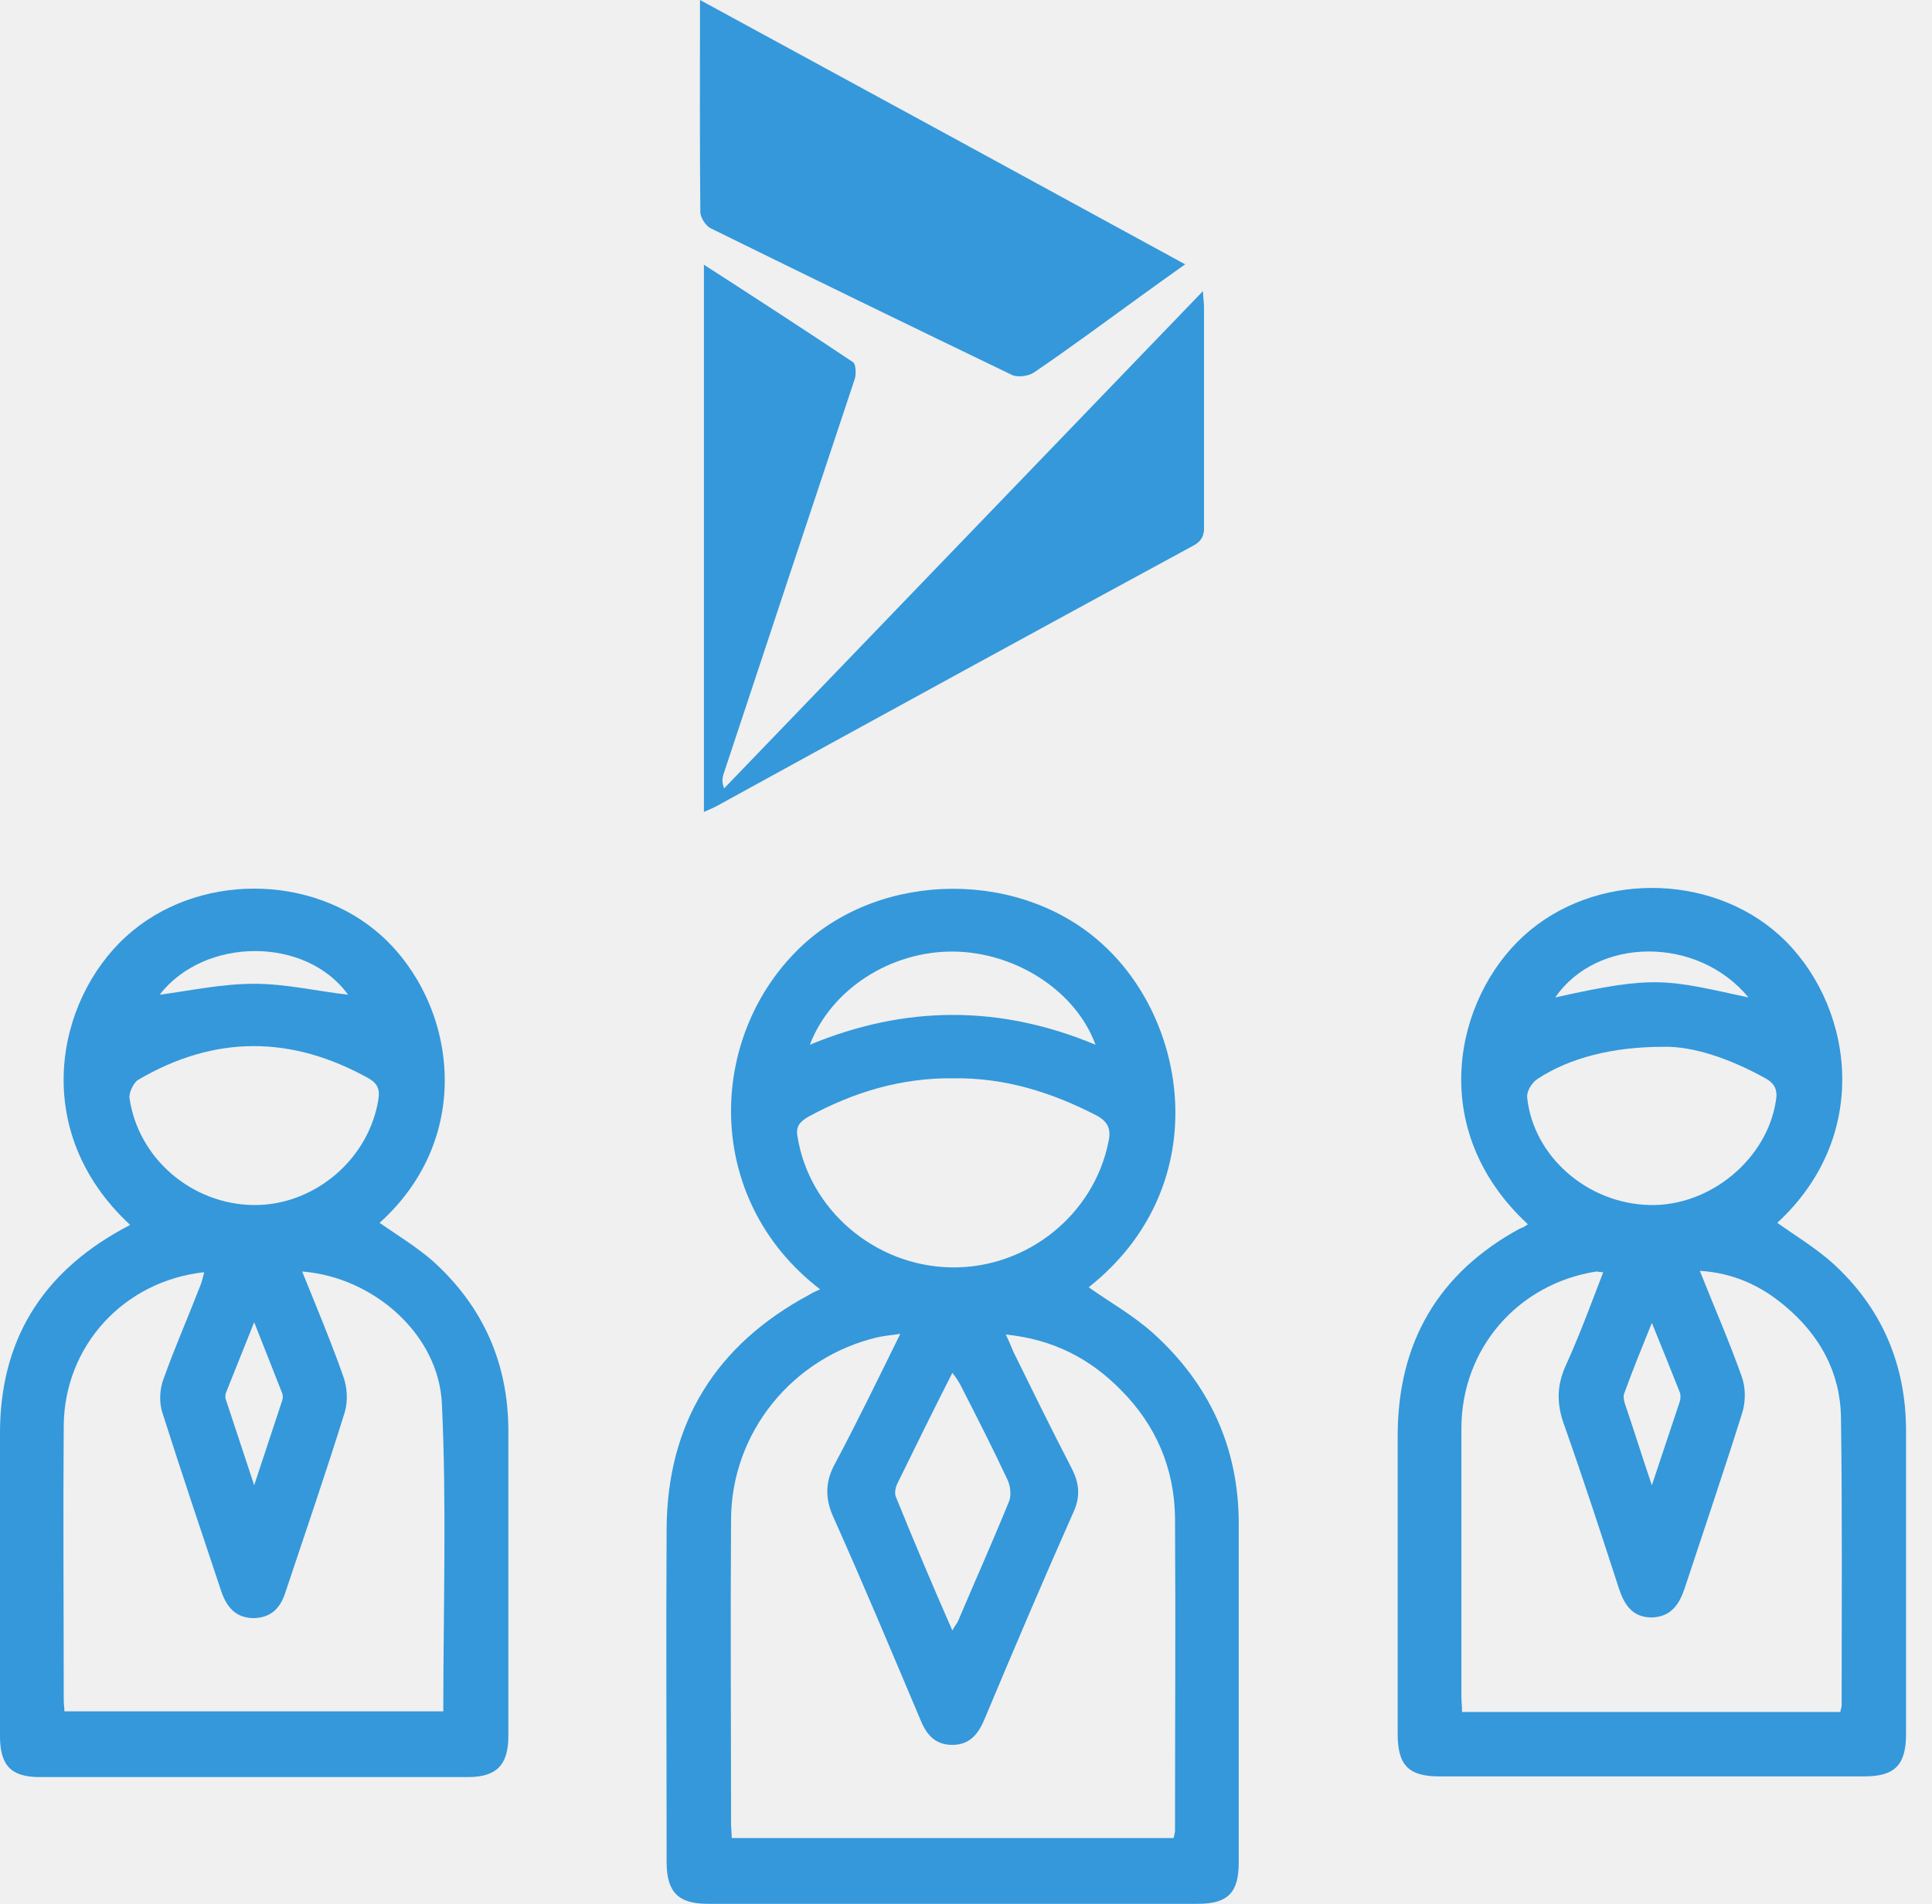
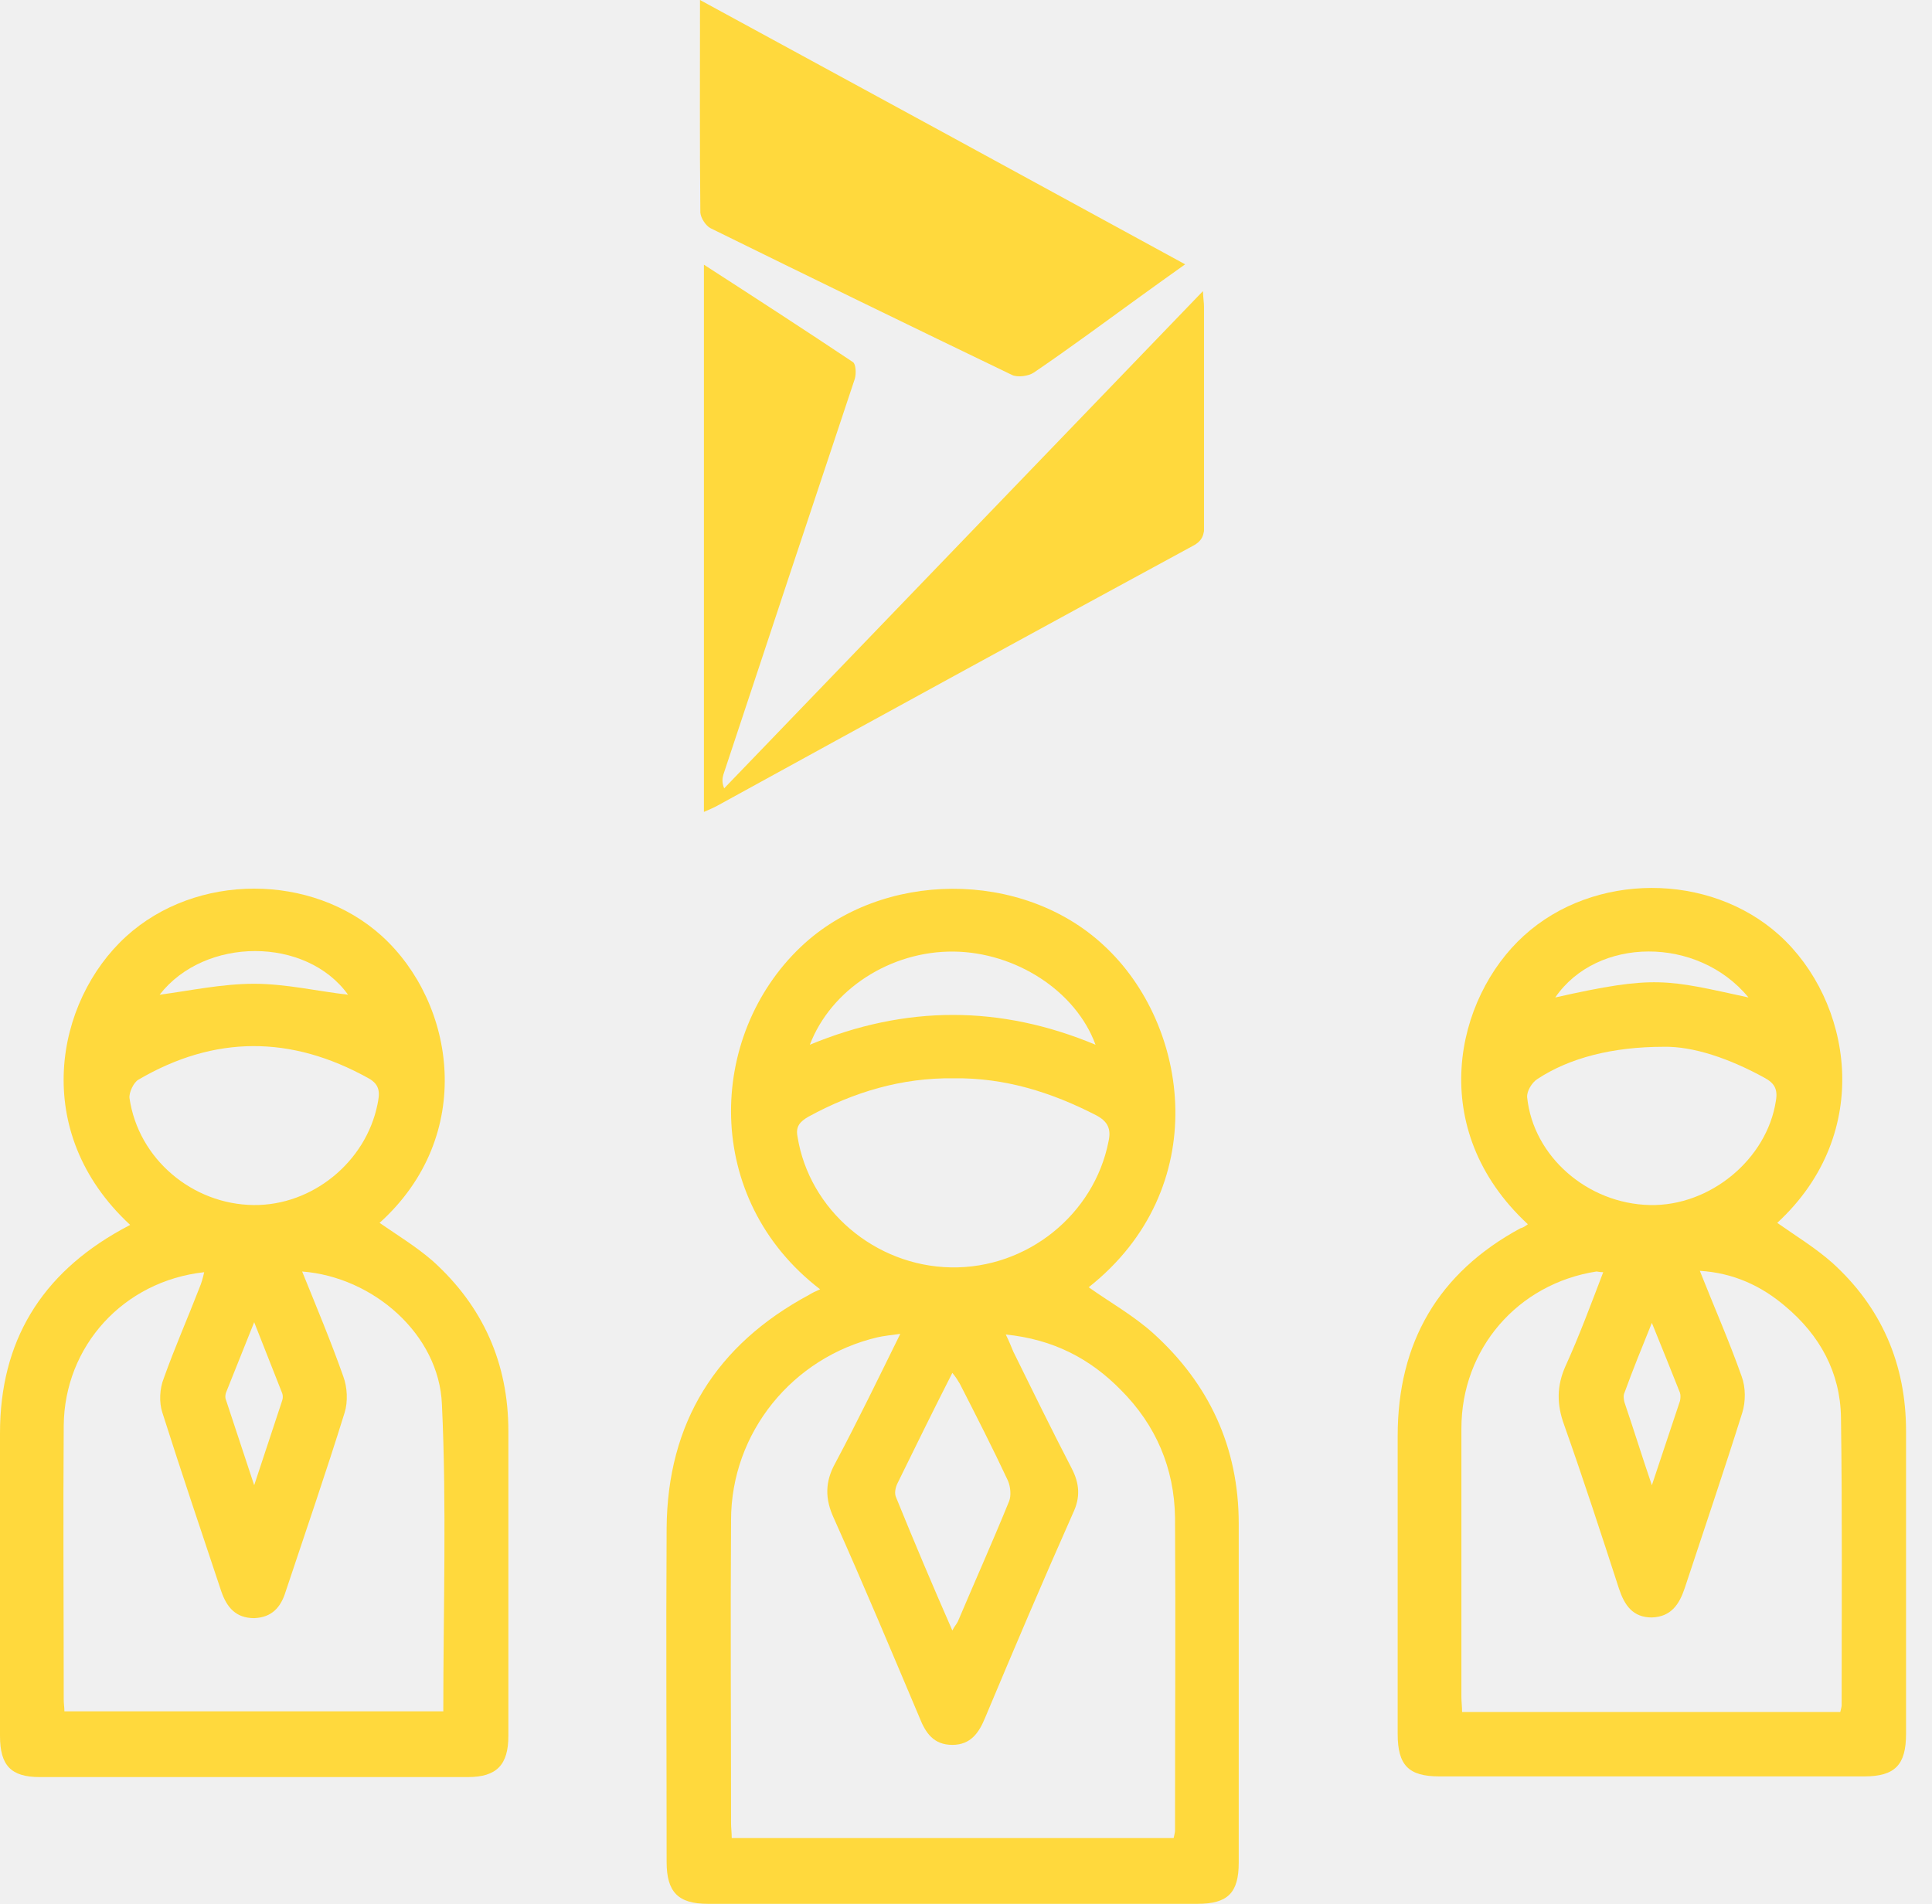
<svg xmlns="http://www.w3.org/2000/svg" width="69" height="68" viewBox="0 0 69 68" fill="none">
  <g clip-path="url(#clip0)">
-     <path d="M29.29 46.051C25.081 42.821 25.252 36.997 28.605 33.816C31.492 31.076 36.508 31.051 39.42 33.767C42.503 36.606 43.335 42.454 38.882 45.978C39.64 46.516 40.472 46.981 41.182 47.617C43.188 49.428 44.24 51.703 44.24 54.419C44.24 58.457 44.24 62.494 44.24 66.532C44.24 67.608 43.849 68 42.772 68C36.949 68 31.1 68 25.277 68C24.224 68 23.808 67.584 23.808 66.507C23.808 62.543 23.784 58.555 23.808 54.591C23.833 50.822 25.57 48.033 28.898 46.247C29.02 46.173 29.118 46.124 29.29 46.051ZM32.153 47.642C31.81 47.69 31.565 47.715 31.345 47.764C28.311 48.474 26.109 51.165 26.109 54.297C26.084 57.894 26.109 61.516 26.109 65.112C26.109 65.284 26.133 65.455 26.133 65.651C31.419 65.651 36.655 65.651 41.916 65.651C41.94 65.528 41.965 65.455 41.965 65.382C41.965 61.662 41.989 57.919 41.965 54.199C41.94 52.438 41.28 50.896 40.032 49.648C38.931 48.522 37.609 47.837 35.921 47.666C36.043 47.911 36.117 48.106 36.19 48.278C36.875 49.672 37.56 51.067 38.27 52.438C38.563 53 38.588 53.49 38.319 54.052C37.242 56.475 36.214 58.897 35.187 61.344C34.967 61.883 34.673 62.323 34.012 62.323C33.352 62.323 33.058 61.907 32.838 61.344C31.834 58.971 30.831 56.573 29.779 54.224C29.461 53.539 29.461 52.927 29.828 52.266C30.636 50.749 31.369 49.232 32.153 47.642ZM34.061 38.514C32.202 38.49 30.489 39.004 28.874 39.885C28.58 40.056 28.409 40.227 28.482 40.594C28.898 43.213 31.247 45.219 33.963 45.268C36.679 45.317 39.077 43.384 39.591 40.766C39.689 40.325 39.567 40.056 39.151 39.836C37.536 39.004 35.872 38.49 34.061 38.514ZM34.012 58.237C34.086 58.09 34.159 58.017 34.208 57.919C34.82 56.475 35.456 55.056 36.043 53.612C36.117 53.416 36.092 53.098 35.994 52.878C35.456 51.728 34.869 50.578 34.281 49.428C34.208 49.305 34.135 49.183 34.012 49.036C33.327 50.382 32.691 51.679 32.055 52.976C31.981 53.123 31.932 53.343 32.006 53.49C32.642 55.056 33.303 56.622 34.012 58.237ZM28.923 37.316C32.348 35.896 35.725 35.896 39.126 37.316C38.417 35.382 36.263 34.012 34.061 33.988C31.81 33.963 29.681 35.334 28.923 37.316Z" fill="#3498db" />
-     <path d="M54.566 43.727C50.896 40.325 51.973 35.652 54.42 33.425C56.915 31.149 61.051 31.149 63.547 33.401C66.116 35.725 66.972 40.448 63.473 43.678C64.134 44.143 64.819 44.559 65.431 45.097C67.192 46.688 68.073 48.718 68.073 51.116C68.073 54.713 68.073 58.335 68.073 61.932C68.073 63.033 67.682 63.449 66.581 63.449C61.516 63.449 56.475 63.449 51.41 63.449C50.309 63.449 49.917 63.057 49.917 61.932C49.917 58.384 49.917 54.836 49.917 51.288C49.917 47.96 51.361 45.464 54.297 43.873C54.395 43.849 54.468 43.8 54.566 43.727ZM65.724 61.149C65.749 61.026 65.773 60.977 65.773 60.904C65.773 57.478 65.798 54.053 65.749 50.627C65.724 49.012 64.99 47.691 63.767 46.663C62.91 45.929 61.907 45.464 60.708 45.391C61.222 46.688 61.76 47.911 62.201 49.159C62.348 49.55 62.348 50.064 62.225 50.456C61.565 52.56 60.855 54.64 60.17 56.72C59.974 57.307 59.681 57.748 58.995 57.772C58.31 57.772 58.017 57.332 57.821 56.744C57.185 54.787 56.548 52.829 55.863 50.896C55.594 50.162 55.594 49.501 55.912 48.792C56.402 47.715 56.818 46.59 57.258 45.44C57.136 45.44 57.062 45.415 57.013 45.415C54.199 45.855 52.193 48.18 52.193 51.019C52.193 54.224 52.193 57.429 52.193 60.611C52.193 60.782 52.217 60.953 52.217 61.149C56.744 61.149 61.222 61.149 65.724 61.149ZM59.411 37.389C57.601 37.389 56.059 37.781 54.909 38.539C54.713 38.661 54.517 38.98 54.542 39.2C54.762 41.304 56.695 42.993 58.922 43.041C61.075 43.09 63.106 41.402 63.424 39.322C63.498 38.906 63.375 38.686 63.008 38.49C61.76 37.805 60.464 37.365 59.411 37.389ZM58.995 47.25C58.628 48.156 58.31 48.939 58.017 49.746C57.968 49.844 57.992 49.991 58.017 50.089C58.335 51.019 58.628 51.973 58.995 53.05C59.362 51.948 59.681 50.994 59.999 50.04C60.023 49.942 60.023 49.819 59.999 49.746C59.681 48.939 59.362 48.156 58.995 47.25ZM62.446 35.627C60.635 33.425 57.038 33.45 55.545 35.627C59.142 34.82 59.509 34.991 62.446 35.627Z" fill="#3498db" />
-     <path d="M13.556 43.678C14.192 44.118 14.877 44.534 15.465 45.048C17.251 46.663 18.156 48.694 18.156 51.116C18.156 54.738 18.156 58.384 18.156 62.005C18.156 63.033 17.74 63.473 16.712 63.473C11.623 63.473 6.509 63.473 1.419 63.473C0.392 63.473 0 63.057 0 62.005C0 58.408 0 54.787 0 51.19C0 47.911 1.468 45.513 4.331 43.922C4.429 43.873 4.551 43.8 4.649 43.751C1.052 40.423 1.982 35.75 4.502 33.45C6.998 31.174 11.133 31.174 13.629 33.425C16.272 35.823 17.006 40.57 13.556 43.678ZM10.791 45.415C11.305 46.687 11.819 47.911 12.259 49.159C12.406 49.55 12.43 50.064 12.308 50.456C11.647 52.584 10.913 54.713 10.204 56.842C10.032 57.405 9.714 57.772 9.078 57.796C8.417 57.796 8.099 57.405 7.904 56.842C7.194 54.713 6.484 52.609 5.799 50.456C5.677 50.089 5.701 49.599 5.848 49.232C6.24 48.131 6.705 47.079 7.121 46.002C7.194 45.831 7.243 45.66 7.292 45.44C4.404 45.758 2.3 48.082 2.276 50.921C2.251 54.175 2.276 57.454 2.276 60.708C2.276 60.855 2.3 60.977 2.3 61.124C6.827 61.124 11.329 61.124 15.832 61.124C15.832 57.429 15.954 53.783 15.783 50.162C15.685 47.666 13.336 45.611 10.791 45.415ZM9.054 43.041C11.158 43.066 13.067 41.5 13.482 39.444C13.556 39.078 13.605 38.759 13.164 38.515C10.399 36.973 7.659 36.973 4.943 38.564C4.771 38.661 4.6 39.029 4.625 39.224C4.943 41.402 6.876 43.017 9.054 43.041ZM9.078 53.049C9.445 51.948 9.763 50.969 10.081 50.015C10.106 49.942 10.106 49.844 10.081 49.77C9.763 48.963 9.445 48.156 9.078 47.226C8.711 48.131 8.417 48.89 8.099 49.673C8.05 49.77 8.026 49.917 8.075 50.015C8.393 50.994 8.711 51.924 9.078 53.049ZM5.701 35.529C6.802 35.383 7.928 35.138 9.078 35.138C10.204 35.138 11.354 35.407 12.43 35.529C10.938 33.45 7.316 33.45 5.701 35.529Z" fill="#3498db" />
+     <path d="M29.29 46.051C25.081 42.821 25.252 36.997 28.605 33.816C31.492 31.076 36.508 31.051 39.42 33.767C42.503 36.606 43.335 42.454 38.882 45.978C39.64 46.516 40.472 46.981 41.182 47.617C43.188 49.428 44.24 51.703 44.24 54.419C44.24 58.457 44.24 62.494 44.24 66.532C44.24 67.608 43.849 68 42.772 68C36.949 68 31.1 68 25.277 68C24.224 68 23.808 67.584 23.808 66.507C23.808 62.543 23.784 58.555 23.808 54.591C23.833 50.822 25.57 48.033 28.898 46.247C29.02 46.173 29.118 46.124 29.29 46.051ZM32.153 47.642C31.81 47.69 31.565 47.715 31.345 47.764C28.311 48.474 26.109 51.165 26.109 54.297C26.084 57.894 26.109 61.516 26.109 65.112C26.109 65.284 26.133 65.455 26.133 65.651C31.419 65.651 36.655 65.651 41.916 65.651C41.94 65.528 41.965 65.455 41.965 65.382C41.965 61.662 41.989 57.919 41.965 54.199C41.94 52.438 41.28 50.896 40.032 49.648C38.931 48.522 37.609 47.837 35.921 47.666C36.043 47.911 36.117 48.106 36.19 48.278C36.875 49.672 37.56 51.067 38.27 52.438C38.563 53 38.588 53.49 38.319 54.052C37.242 56.475 36.214 58.897 35.187 61.344C34.967 61.883 34.673 62.323 34.012 62.323C33.352 62.323 33.058 61.907 32.838 61.344C31.834 58.971 30.831 56.573 29.779 54.224C29.461 53.539 29.461 52.927 29.828 52.266C30.636 50.749 31.369 49.232 32.153 47.642ZM34.061 38.514C32.202 38.49 30.489 39.004 28.874 39.885C28.58 40.056 28.409 40.227 28.482 40.594C28.898 43.213 31.247 45.219 33.963 45.268C36.679 45.317 39.077 43.384 39.591 40.766C39.689 40.325 39.567 40.056 39.151 39.836C37.536 39.004 35.872 38.49 34.061 38.514ZM34.012 58.237C34.086 58.09 34.159 58.017 34.208 57.919C34.82 56.475 35.456 55.056 36.043 53.612C36.117 53.416 36.092 53.098 35.994 52.878C35.456 51.728 34.869 50.578 34.281 49.428C34.208 49.305 34.135 49.183 34.012 49.036C33.327 50.382 32.691 51.679 32.055 52.976C31.981 53.123 31.932 53.343 32.006 53.49C32.642 55.056 33.303 56.622 34.012 58.237ZM28.923 37.316C32.348 35.896 35.725 35.896 39.126 37.316C38.417 35.382 36.263 34.012 34.061 33.988C31.81 33.963 29.681 35.334 28.923 37.316Z" fill="#FFD93D" />
+     <path d="M54.566 43.727C50.896 40.325 51.973 35.652 54.42 33.425C56.915 31.149 61.051 31.149 63.547 33.401C66.116 35.725 66.972 40.448 63.473 43.678C64.134 44.143 64.819 44.559 65.431 45.097C67.192 46.688 68.073 48.718 68.073 51.116C68.073 54.713 68.073 58.335 68.073 61.932C68.073 63.033 67.682 63.449 66.581 63.449C61.516 63.449 56.475 63.449 51.41 63.449C50.309 63.449 49.917 63.057 49.917 61.932C49.917 58.384 49.917 54.836 49.917 51.288C49.917 47.96 51.361 45.464 54.297 43.873C54.395 43.849 54.468 43.8 54.566 43.727ZM65.724 61.149C65.749 61.026 65.773 60.977 65.773 60.904C65.773 57.478 65.798 54.053 65.749 50.627C65.724 49.012 64.99 47.691 63.767 46.663C62.91 45.929 61.907 45.464 60.708 45.391C61.222 46.688 61.76 47.911 62.201 49.159C62.348 49.55 62.348 50.064 62.225 50.456C61.565 52.56 60.855 54.64 60.17 56.72C59.974 57.307 59.681 57.748 58.995 57.772C58.31 57.772 58.017 57.332 57.821 56.744C57.185 54.787 56.548 52.829 55.863 50.896C55.594 50.162 55.594 49.501 55.912 48.792C56.402 47.715 56.818 46.59 57.258 45.44C57.136 45.44 57.062 45.415 57.013 45.415C54.199 45.855 52.193 48.18 52.193 51.019C52.193 54.224 52.193 57.429 52.193 60.611C52.193 60.782 52.217 60.953 52.217 61.149C56.744 61.149 61.222 61.149 65.724 61.149ZM59.411 37.389C57.601 37.389 56.059 37.781 54.909 38.539C54.713 38.661 54.517 38.98 54.542 39.2C54.762 41.304 56.695 42.993 58.922 43.041C61.075 43.09 63.106 41.402 63.424 39.322C63.498 38.906 63.375 38.686 63.008 38.49C61.76 37.805 60.464 37.365 59.411 37.389ZM58.995 47.25C58.628 48.156 58.31 48.939 58.017 49.746C57.968 49.844 57.992 49.991 58.017 50.089C58.335 51.019 58.628 51.973 58.995 53.05C59.362 51.948 59.681 50.994 59.999 50.04C60.023 49.942 60.023 49.819 59.999 49.746C59.681 48.939 59.362 48.156 58.995 47.25ZM62.446 35.627C60.635 33.425 57.038 33.45 55.545 35.627C59.142 34.82 59.509 34.991 62.446 35.627Z" fill="#FFD93D" />
+     <path d="M13.556 43.678C14.192 44.118 14.877 44.534 15.465 45.048C17.251 46.663 18.156 48.694 18.156 51.116C18.156 54.738 18.156 58.384 18.156 62.005C18.156 63.033 17.74 63.473 16.712 63.473C11.623 63.473 6.509 63.473 1.419 63.473C0.392 63.473 0 63.057 0 62.005C0 58.408 0 54.787 0 51.19C0 47.911 1.468 45.513 4.331 43.922C4.429 43.873 4.551 43.8 4.649 43.751C1.052 40.423 1.982 35.75 4.502 33.45C6.998 31.174 11.133 31.174 13.629 33.425C16.272 35.823 17.006 40.57 13.556 43.678ZM10.791 45.415C11.305 46.687 11.819 47.911 12.259 49.159C12.406 49.55 12.43 50.064 12.308 50.456C11.647 52.584 10.913 54.713 10.204 56.842C10.032 57.405 9.714 57.772 9.078 57.796C8.417 57.796 8.099 57.405 7.904 56.842C7.194 54.713 6.484 52.609 5.799 50.456C5.677 50.089 5.701 49.599 5.848 49.232C6.24 48.131 6.705 47.079 7.121 46.002C7.194 45.831 7.243 45.66 7.292 45.44C4.404 45.758 2.3 48.082 2.276 50.921C2.251 54.175 2.276 57.454 2.276 60.708C2.276 60.855 2.3 60.977 2.3 61.124C6.827 61.124 11.329 61.124 15.832 61.124C15.832 57.429 15.954 53.783 15.783 50.162C15.685 47.666 13.336 45.611 10.791 45.415ZM9.054 43.041C11.158 43.066 13.067 41.5 13.482 39.444C13.556 39.078 13.605 38.759 13.164 38.515C10.399 36.973 7.659 36.973 4.943 38.564C4.771 38.661 4.6 39.029 4.625 39.224C4.943 41.402 6.876 43.017 9.054 43.041ZM9.078 53.049C9.445 51.948 9.763 50.969 10.081 50.015C10.106 49.942 10.106 49.844 10.081 49.77C9.763 48.963 9.445 48.156 9.078 47.226C8.711 48.131 8.417 48.89 8.099 49.673C8.05 49.77 8.026 49.917 8.075 50.015C8.393 50.994 8.711 51.924 9.078 53.049ZM5.701 35.529C6.802 35.383 7.928 35.138 9.078 35.138C10.204 35.138 11.354 35.407 12.43 35.529C10.938 33.45 7.316 33.45 5.701 35.529Z" fill="#FFD93D" />
    <g clip-path="url(#clip1)">
-       <path d="M25.14 9.454C26.979 10.641 28.729 11.776 30.467 12.937C30.569 13.014 30.581 13.345 30.531 13.524C29.478 16.701 28.412 19.878 27.36 23.067C26.852 24.598 26.345 26.129 25.837 27.66C25.799 27.788 25.774 27.941 25.863 28.158C31.533 22.264 37.203 16.382 42.962 10.398C42.975 10.679 43 10.819 43 10.96C43 13.55 43 16.14 43.013 18.742C43.013 19.087 42.949 19.316 42.607 19.495C36.937 22.57 31.279 25.67 25.634 28.77C25.495 28.847 25.343 28.911 25.14 29C25.14 22.48 25.14 16.025 25.14 9.454Z" fill="#3498db" />
-       <path d="M25 0C30.822 3.164 36.53 6.277 42.327 9.441C41.756 9.85 41.249 10.207 40.742 10.577C39.473 11.495 38.217 12.427 36.923 13.307C36.733 13.435 36.353 13.486 36.15 13.396C32.547 11.661 28.957 9.913 25.38 8.153C25.203 8.063 25.025 7.783 25.012 7.591C24.987 5.103 25 2.615 25 0Z" fill="#3498db" />
+       <path d="M25.14 9.454C26.979 10.641 28.729 11.776 30.467 12.937C30.569 13.014 30.581 13.345 30.531 13.524C29.478 16.701 28.412 19.878 27.36 23.067C26.852 24.598 26.345 26.129 25.837 27.66C25.799 27.788 25.774 27.941 25.863 28.158C31.533 22.264 37.203 16.382 42.962 10.398C42.975 10.679 43 10.819 43 10.96C43 13.55 43 16.14 43.013 18.742C43.013 19.087 42.949 19.316 42.607 19.495C36.937 22.57 31.279 25.67 25.634 28.77C25.495 28.847 25.343 28.911 25.14 29C25.14 22.48 25.14 16.025 25.14 9.454Z" fill="#FFD93D" />
+       <path d="M25 0C30.822 3.164 36.53 6.277 42.327 9.441C41.756 9.85 41.249 10.207 40.742 10.577C39.473 11.495 38.217 12.427 36.923 13.307C36.733 13.435 36.353 13.486 36.15 13.396C32.547 11.661 28.957 9.913 25.38 8.153C25.203 8.063 25.025 7.783 25.012 7.591C24.987 5.103 25 2.615 25 0Z" fill="#FFD93D" />
    </g>
  </g>
  <defs>
    <clipPath id="clip0">
      <rect width="68.073" height="68" fill="white" />
    </clipPath>
    <clipPath id="clip1">
      <rect width="18" height="29" fill="white" transform="translate(25)" />
    </clipPath>
  </defs>
</svg>
